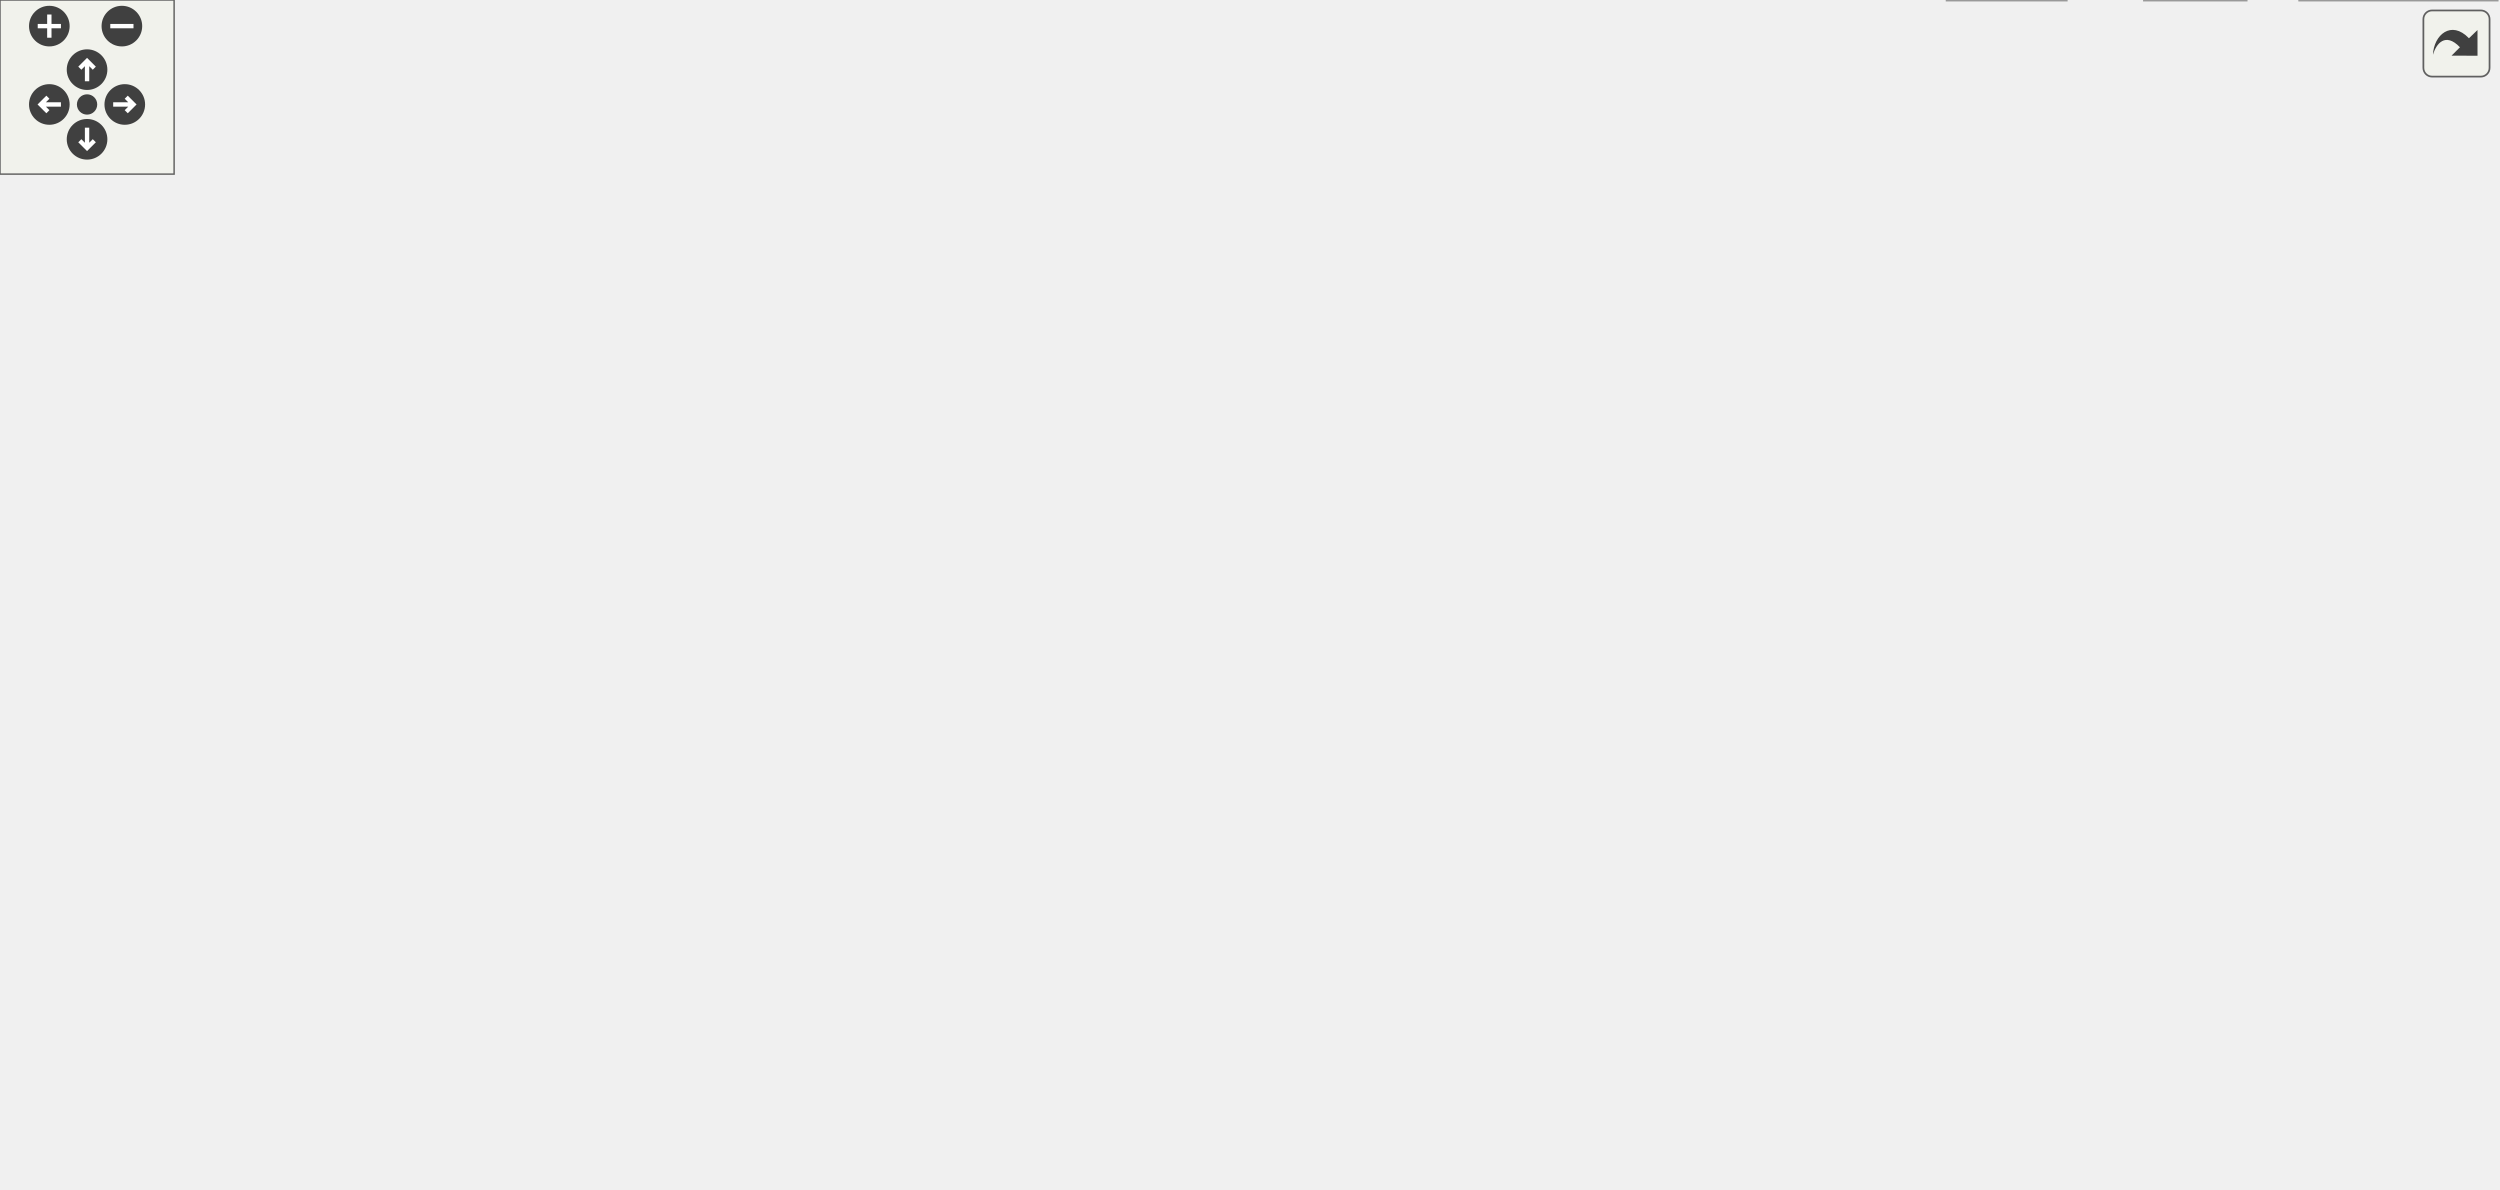
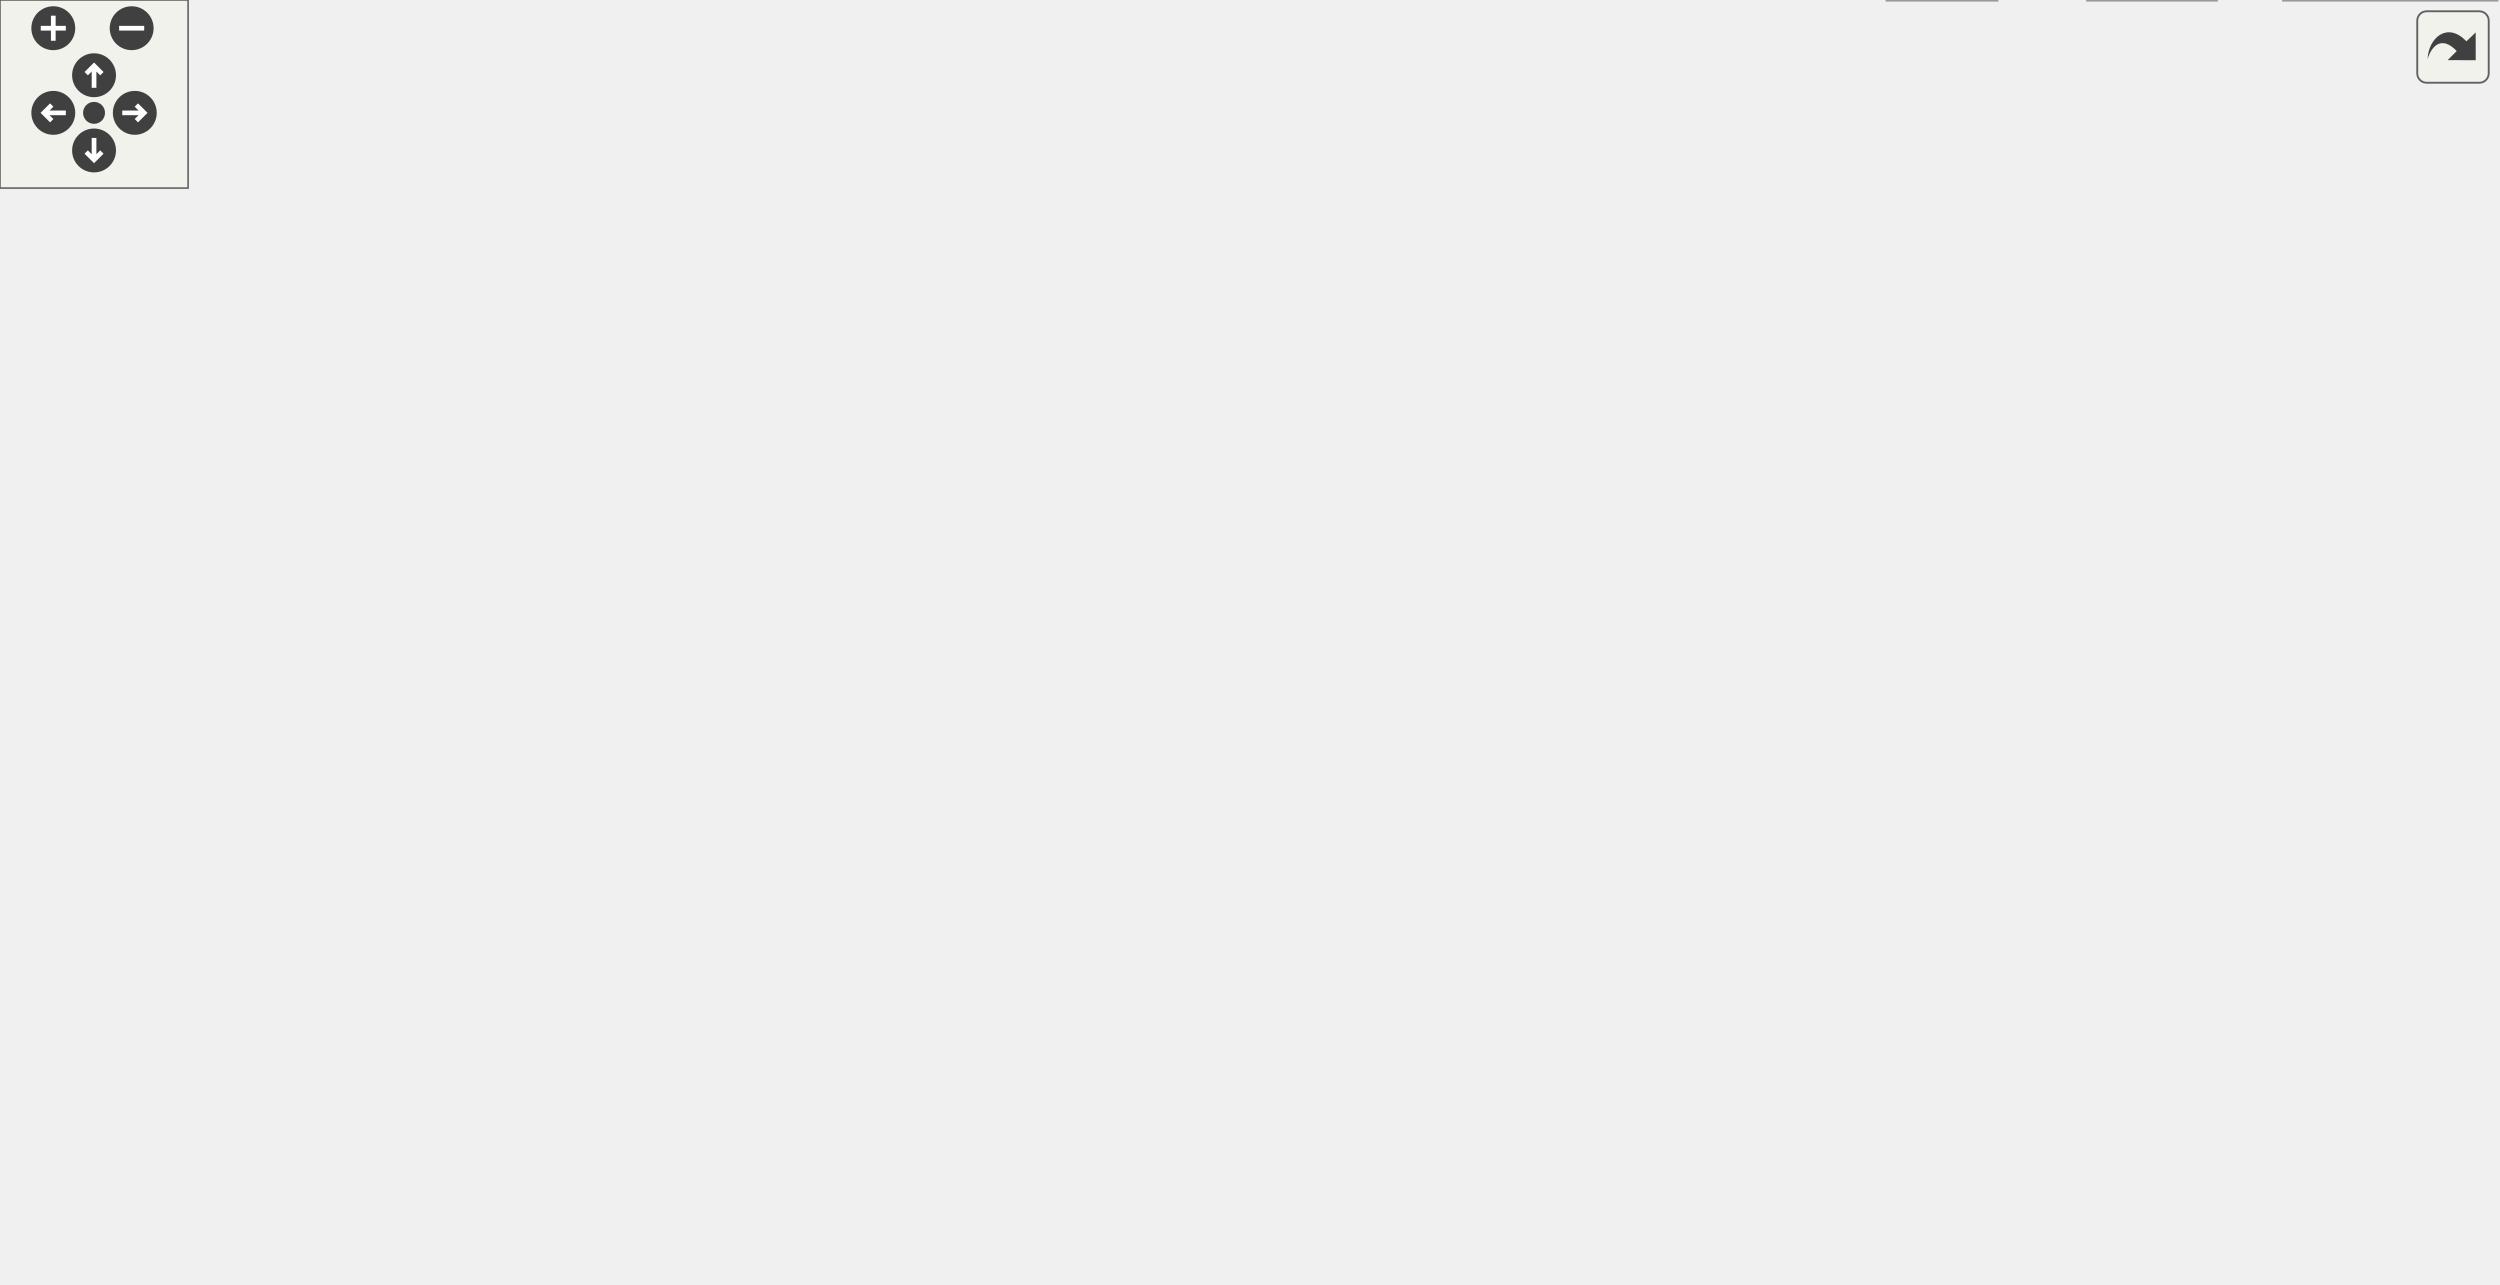
<svg xmlns="http://www.w3.org/2000/svg" xmlns:xlink="http://www.w3.org/1999/xlink" id="main" version="1.1" xml:space="preserve">
  <style type="text/css">
.edge:hover path { stroke: red; }
.edge:hover polygon { stroke: red; fill: red; }
</style>
  <defs>
    <circle id="rim" cx="0" cy="0" r="7" />
    <circle id="rim2" cx="0" cy="0" r="3.5" />
    <g id="zoomPlus">
      <use xlink:href="#rim" fill="#404040">
        <set attributeName="fill" to="#808080" begin="zoomplus.mouseover" end="zoomplus.mouseout" />
      </use>
      <path d="M-4,0h8M0,-4v8" fill="none" stroke="white" stroke-width="1.5" pointer-events="none" />
    </g>
    <g id="zoomMin">
      <use xlink:href="#rim" fill="#404040">
        <set attributeName="fill" to="#808080" begin="zoomminus.mouseover" end="zoomminus.mouseout" />
      </use>
      <path d="M-4,0h8" fill="none" stroke="white" stroke-width="1.5" pointer-events="none" />
    </g>
    <g id="dirArrow">
      <path fill="none" stroke="white" stroke-width="1.5" d="M0,-3.0v7 M-2.5,-0.5L0,-3.0L2.5,-0.5" />
    </g>
    <g id="resetDef">
      <use xlink:href="#rim2" fill="#404040">
        <set attributeName="fill" to="#808080" begin="reset.mouseover" end="reset.mouseout" />
      </use>
    </g>
  </defs>
  <svg id="graph" class="graph">
    <g id="viewport">
      <g id="node1" class="node">
        <g id="a_node1">
          <a xlink:title="Mouth components.">
-             <polygon fill="#999999" stroke="#666666" points="378,-349 295,-349 295,-330 378,-330 378,-349" />
-             <text text-anchor="middle" x="336.5" y="-337" font-family="Helvetica,sans-Serif" font-size="10.00">src/Mouths.hpp</text>
+             <polygon fill="#999999" stroke="#666666" points="404,-349 321,-349 321,-330 404,-330 404,-349" />
+             <text text-anchor="middle" x="362.5" y="-337" font-family="Helvetica,sans-Serif" font-size="10.00">src/Mouths.hpp</text>
          </a>
        </g>
      </g>
      <g id="node2" class="node">
        <g id="a_node2">
          <a xlink:href="_bounding_rect_8h_source.html" target="_top" xlink:title=" ">
            <polygon fill="white" stroke="#666666" points="85,-129 0,-129 0,-110 85,-110 85,-129" />
            <text text-anchor="middle" x="42.5" y="-117" font-family="Helvetica,sans-Serif" font-size="10.00">BoundingRect.h</text>
          </a>
        </g>
      </g>
      <g id="edge1" class="edge">
-         <path fill="none" stroke="#63b8ff" d="M294.54,-329.55C242.5,-316.75 153.23,-289.04 92.5,-239 69.95,-220.42 67.83,-210.93 56.5,-184 50.65,-170.11 47.1,-153.44 45.03,-140.66" />
-         <polygon fill="#63b8ff" stroke="#63b8ff" points="48.52,-140.34 43.65,-130.93 41.59,-141.33 48.52,-140.34" />
+         <path fill="none" stroke="#63b8ff" d="M320.64,-337.11C253.83,-332.6 123.04,-314.07 48.5,-239 24.72,-215.05 27.42,-198.5 31.5,-165 32.5,-156.8 34.49,-147.94 36.51,-140.3" />
+         <polygon fill="#63b8ff" stroke="#63b8ff" points="39.87,-141.28 39.25,-130.7 33.14,-139.36 39.87,-141.28" />
      </g>
      <g id="node4" class="node">
        <g id="a_node4">
          <a xlink:href="_draw_context_8h_source.html" target="_top" xlink:title=" ">
-             <polygon fill="white" stroke="#666666" points="606.5,-129 526.5,-129 526.5,-110 606.5,-110 606.5,-129" />
-             <text text-anchor="middle" x="566.5" y="-117" font-family="Helvetica,sans-Serif" font-size="10.00">DrawContext.h</text>
+             <polygon fill="white" stroke="#666666" points="595.5,-129 515.5,-129 515.5,-110 595.5,-110 595.5,-129" />
+             <text text-anchor="middle" x="555.5" y="-117" font-family="Helvetica,sans-Serif" font-size="10.00">DrawContext.h</text>
          </a>
        </g>
      </g>
      <g id="edge3" class="edge">
-         <path fill="none" stroke="#63b8ff" d="M378.4,-338.7C445.46,-336.46 575.36,-321.1 634.5,-239 659.54,-204.24 615.41,-159.56 587.24,-136.24" />
-         <polygon fill="#63b8ff" stroke="#63b8ff" points="589.61,-133.65 579.61,-130.15 585.24,-139.12 589.61,-133.65" />
+         <path fill="none" stroke="#63b8ff" d="M404.4,-338.59C471.1,-336.18 599.88,-320.55 658.5,-239 687.34,-198.87 623.67,-156.15 584.06,-134.63" />
+         <polygon fill="#63b8ff" stroke="#63b8ff" points="585.92,-131.65 575.44,-130.09 582.66,-137.85 585.92,-131.65" />
      </g>
      <g id="node12" class="node">
        <g id="a_node12">
          <a xlink:href="_drawable_8h_source.html" target="_top" xlink:title=" ">
-             <polygon fill="white" stroke="#666666" points="397,-184 332,-184 332,-165 397,-165 397,-184" />
-             <text text-anchor="middle" x="364.5" y="-172" font-family="Helvetica,sans-Serif" font-size="10.00">Drawable.h</text>
+             <polygon fill="white" stroke="#666666" points="421,-184 356,-184 356,-165 421,-165 421,-184" />
+             <text text-anchor="middle" x="388.5" y="-172" font-family="Helvetica,sans-Serif" font-size="10.00">Drawable.h</text>
          </a>
        </g>
      </g>
      <g id="edge12" class="edge">
-         <path fill="none" stroke="#63b8ff" d="M333.71,-329.56C327.87,-309.37 316.02,-258.95 329.5,-220 333.02,-209.83 339.93,-200.22 346.69,-192.55" />
-         <polygon fill="#63b8ff" stroke="#63b8ff" points="349.19,-194.99 353.57,-185.35 344.13,-190.16 349.19,-194.99" />
+         <path fill="none" stroke="#63b8ff" d="M371.49,-329.56C379.24,-321.19 389.88,-307.91 394.5,-294 405.51,-260.86 399.31,-219.64 393.86,-195.58" />
+         <polygon fill="#63b8ff" stroke="#63b8ff" points="397.26,-194.76 391.46,-185.89 390.47,-196.43 397.26,-194.76" />
      </g>
      <g id="node13" class="node">
        <g id="a_node13">
          <a xlink:href="_face_8h_source.html" target="_top" xlink:title=" ">
            <polygon fill="white" stroke="#666666" points="385.5,-294 339.5,-294 339.5,-275 385.5,-275 385.5,-294" />
            <text text-anchor="middle" x="362.5" y="-282" font-family="Helvetica,sans-Serif" font-size="10.00">Face.h</text>
          </a>
        </g>
      </g>
      <g id="edge16" class="edge">
-         <path fill="none" stroke="#63b8ff" d="M340.79,-329.75C344.12,-322.96 348.86,-313.3 353.06,-304.73" />
-         <polygon fill="#63b8ff" stroke="#63b8ff" points="356.18,-306.32 357.45,-295.8 349.9,-303.24 356.18,-306.32" />
+         <path fill="none" stroke="#63b8ff" d="M362.5,-329.75C362.5,-323.27 362.5,-314.16 362.5,-305.9" />
+         <polygon fill="#63b8ff" stroke="#63b8ff" points="366,-305.96 362.5,-295.96 359,-305.96 366,-305.96" />
+       </g>
+       <g id="node20" class="node">
+         <g id="a_node20">
+           <a xlink:href="_drawing_utils_8hpp.html" target="_top" xlink:title="drawing utils including geometry handling">
+             <polygon fill="white" stroke="#666666" points="171.5,-239 81.5,-239 81.5,-220 171.5,-220 171.5,-239" />
+             <text text-anchor="middle" x="126.5" y="-227" font-family="Helvetica,sans-Serif" font-size="10.00">DrawingUtils.hpp</text>
+           </a>
+         </g>
+       </g>
+       <g id="edge46" class="edge">
+         <path fill="none" stroke="#63b8ff" d="M343.19,-329.66C302.04,-310.83 205.51,-266.66 156.37,-244.17" />
+         <polygon fill="#63b8ff" stroke="#63b8ff" points="158.01,-241.07 147.46,-240.09 155.09,-247.43 158.01,-241.07" />
      </g>
      <g id="node3" class="node">
        <g id="a_node3">
          <a xlink:title=" ">
            <polygon fill="#e0e0e0" stroke="#999999" points="66.5,-74 18.5,-74 18.5,-55 66.5,-55 66.5,-74" />
            <text text-anchor="middle" x="42.5" y="-62" font-family="Helvetica,sans-Serif" font-size="10.00">stdint.h</text>
          </a>
        </g>
      </g>
      <g id="edge2" class="edge">
        <path fill="none" stroke="#63b8ff" d="M42.5,-109.75C42.5,-103.27 42.5,-94.16 42.5,-85.9" />
        <polygon fill="#63b8ff" stroke="#63b8ff" points="46,-85.96 42.5,-75.96 39,-85.96 46,-85.96" />
      </g>
      <g id="node5" class="node">
        <g id="a_node5">
          <a xlink:href="_color_palette_8h_source.html" target="_top" xlink:title=" ">
-             <polygon fill="white" stroke="#666666" points="797,-74 720,-74 720,-55 797,-55 797,-74" />
-             <text text-anchor="middle" x="758.5" y="-62" font-family="Helvetica,sans-Serif" font-size="10.00">ColorPalette.h</text>
+             <polygon fill="white" stroke="#666666" points="658,-74 581,-74 581,-55 658,-55 658,-74" />
+             <text text-anchor="middle" x="619.5" y="-62" font-family="Helvetica,sans-Serif" font-size="10.00">ColorPalette.h</text>
          </a>
        </g>
      </g>
      <g id="edge4" class="edge">
-         <path fill="none" stroke="#63b8ff" d="M599.07,-109.51C631.03,-100.69 679.95,-87.18 715.18,-77.46" />
-         <polygon fill="#63b8ff" stroke="#63b8ff" points="715.92,-80.88 724.63,-74.85 714.06,-74.14 715.92,-80.88" />
+         <path fill="none" stroke="#63b8ff" d="M566.36,-109.51C575.61,-101.85 589.12,-90.66 600.21,-81.47" />
+         <polygon fill="#63b8ff" stroke="#63b8ff" points="602.17,-84.4 607.64,-75.32 597.7,-79.01 602.17,-84.4" />
      </g>
      <g id="node8" class="node">
        <g id="a_node8">
          <a xlink:title=" ">
-             <polygon fill="#e0e0e0" stroke="#999999" points="712,-19 671,-19 671,0 712,0 712,-19" />
-             <text text-anchor="middle" x="691.5" y="-7" font-family="Helvetica,sans-Serif" font-size="10.00">string</text>
+             <polygon fill="#e0e0e0" stroke="#999999" points="707,-19 666,-19 666,0 707,0 707,-19" />
+             <text text-anchor="middle" x="686.5" y="-7" font-family="Helvetica,sans-Serif" font-size="10.00">string</text>
          </a>
        </g>
      </g>
      <g id="edge11" class="edge">
-         <path fill="none" stroke="#63b8ff" d="M566.5,-109.56C566.98,-96.12 569.79,-70.61 583.5,-55 603.05,-32.74 635.46,-21.4 659.69,-15.76" />
-         <polygon fill="#63b8ff" stroke="#63b8ff" points="660.28,-19.21 669.35,-13.73 658.84,-12.36 660.28,-19.21" />
+         <path fill="none" stroke="#63b8ff" d="M595.83,-111.3C619.38,-105.14 648.01,-93.95 666.5,-74 677.45,-62.19 682.4,-44.42 684.65,-30.68" />
+         <polygon fill="#63b8ff" stroke="#63b8ff" points="688.09,-31.34 685.85,-20.98 681.14,-30.48 688.09,-31.34" />
      </g>
      <g id="node9" class="node">
        <g id="a_node9">
          <a xlink:href="_expression_8h_source.html" target="_top" xlink:title=" ">
-             <polygon fill="white" stroke="#666666" points="663,-74 592,-74 592,-55 663,-55 663,-74" />
-             <text text-anchor="middle" x="627.5" y="-62" font-family="Helvetica,sans-Serif" font-size="10.00">Expression.h</text>
+             <polygon fill="white" stroke="#666666" points="563,-74 492,-74 492,-55 563,-55 563,-74" />
+             <text text-anchor="middle" x="527.5" y="-62" font-family="Helvetica,sans-Serif" font-size="10.00">Expression.h</text>
          </a>
        </g>
      </g>
      <g id="edge8" class="edge">
-         <path fill="none" stroke="#63b8ff" d="M576.85,-109.51C585.58,-101.93 598.29,-90.88 608.8,-81.75" />
-         <polygon fill="#63b8ff" stroke="#63b8ff" points="610.91,-84.55 616.16,-75.35 606.32,-79.27 610.91,-84.55" />
+         <path fill="none" stroke="#63b8ff" d="M550.88,-109.75C547.25,-102.88 542.07,-93.08 537.51,-84.45" />
+         <polygon fill="#63b8ff" stroke="#63b8ff" points="540.7,-82.99 532.93,-75.78 534.51,-86.26 540.7,-82.99" />
      </g>
      <g id="node10" class="node">
        <g id="a_node10">
          <a xlink:href="_gaze_8h_source.html" target="_top" xlink:title=" ">
-             <polygon fill="white" stroke="#666666" points="535,-74 488,-74 488,-55 535,-55 535,-74" />
-             <text text-anchor="middle" x="511.5" y="-62" font-family="Helvetica,sans-Serif" font-size="10.00">Gaze.h</text>
+             <polygon fill="white" stroke="#666666" points="474,-74 427,-74 427,-55 474,-55 474,-74" />
+             <text text-anchor="middle" x="450.5" y="-62" font-family="Helvetica,sans-Serif" font-size="10.00">Gaze.h</text>
          </a>
        </g>
      </g>
      <g id="edge9" class="edge">
-         <path fill="none" stroke="#63b8ff" d="M557.42,-109.75C549.66,-102.27 538.29,-91.32 528.8,-82.17" />
-         <polygon fill="#63b8ff" stroke="#63b8ff" points="531.5,-79.91 521.87,-75.49 526.64,-84.95 531.5,-79.91" />
+         <path fill="none" stroke="#63b8ff" d="M537.69,-109.51C521.37,-101.27 496.97,-88.96 478.13,-79.45" />
+         <polygon fill="#63b8ff" stroke="#63b8ff" points="479.9,-76.42 469.4,-75.04 476.75,-82.67 479.9,-76.42" />
      </g>
      <g id="node11" class="node">
        <g id="a_node11">
          <a xlink:title=" ">
-             <polygon fill="#e0e0e0" stroke="#999999" points="393.5,-74 335.5,-74 335.5,-55 393.5,-55 393.5,-74" />
-             <text text-anchor="middle" x="364.5" y="-62" font-family="Helvetica,sans-Serif" font-size="10.00">M5GFX.h</text>
+             <polygon fill="#e0e0e0" stroke="#999999" points="408.5,-74 350.5,-74 350.5,-55 408.5,-55 408.5,-74" />
+             <text text-anchor="middle" x="379.5" y="-62" font-family="Helvetica,sans-Serif" font-size="10.00">M5GFX.h</text>
          </a>
        </g>
      </g>
      <g id="edge10" class="edge">
-         <path fill="none" stroke="#63b8ff" d="M532.23,-109.51C497.04,-100.28 442.28,-85.91 404.98,-76.12" />
-         <polygon fill="#63b8ff" stroke="#63b8ff" points="406.02,-72.78 395.46,-73.62 404.25,-79.55 406.02,-72.78" />
+         <path fill="none" stroke="#63b8ff" d="M525.64,-109.51C496.52,-100.74 452.01,-87.34 419.76,-77.62" />
+         <polygon fill="#63b8ff" stroke="#63b8ff" points="420.95,-74.33 410.36,-74.79 418.93,-81.03 420.95,-74.33" />
      </g>
      <g id="node6" class="node">
        <g id="a_node6">
          <a xlink:title=" ">
-             <polygon fill="#e0e0e0" stroke="#999999" points="860.5,-19 792.5,-19 792.5,0 860.5,0 860.5,-19" />
-             <text text-anchor="middle" x="826.5" y="-7" font-family="Helvetica,sans-Serif" font-size="10.00">M5Unified.h</text>
+             <polygon fill="#e0e0e0" stroke="#999999" points="796.5,-19 728.5,-19 728.5,0 796.5,0 796.5,-19" />
+             <text text-anchor="middle" x="762.5" y="-7" font-family="Helvetica,sans-Serif" font-size="10.00">M5Unified.h</text>
          </a>
        </g>
      </g>
      <g id="edge5" class="edge">
-         <path fill="none" stroke="#63b8ff" d="M770.04,-54.51C779.96,-46.77 794.51,-35.43 806.36,-26.2" />
-         <polygon fill="#63b8ff" stroke="#63b8ff" points="808.21,-29.2 813.94,-20.29 803.9,-23.68 808.21,-29.2" />
+         <path fill="none" stroke="#63b8ff" d="M643.76,-54.51C666.91,-45.93 702.01,-32.92 728.06,-23.27" />
+         <polygon fill="#63b8ff" stroke="#63b8ff" points="729.02,-26.64 737.18,-19.88 726.59,-20.08 729.02,-26.64" />
      </g>
      <g id="node7" class="node">
        <g id="a_node7">
          <a xlink:title=" ">
-             <polygon fill="#e0e0e0" stroke="#999999" points="774,-19 739,-19 739,0 774,0 774,-19" />
-             <text text-anchor="middle" x="756.5" y="-7" font-family="Helvetica,sans-Serif" font-size="10.00">map</text>
+             <polygon fill="#e0e0e0" stroke="#999999" points="637,-19 602,-19 602,0 637,0 637,-19" />
+             <text text-anchor="middle" x="619.5" y="-7" font-family="Helvetica,sans-Serif" font-size="10.00">map</text>
          </a>
        </g>
      </g>
      <g id="edge6" class="edge">
-         <path fill="none" stroke="#63b8ff" d="M758.17,-54.75C757.93,-48.27 757.58,-39.16 757.27,-30.9" />
-         <polygon fill="#63b8ff" stroke="#63b8ff" points="760.77,-30.82 756.89,-20.95 753.77,-31.08 760.77,-30.82" />
+         <path fill="none" stroke="#63b8ff" d="M619.5,-54.75C619.5,-48.27 619.5,-39.16 619.5,-30.9" />
+         <polygon fill="#63b8ff" stroke="#63b8ff" points="623,-30.96 619.5,-20.96 616,-30.96 623,-30.96" />
      </g>
      <g id="edge7" class="edge">
-         <path fill="none" stroke="#63b8ff" d="M747.13,-54.51C737.45,-46.85 723.3,-35.66 711.69,-26.47" />
-         <polygon fill="#63b8ff" stroke="#63b8ff" points="713.9,-23.76 703.88,-20.3 709.56,-29.25 713.9,-23.76" />
+         <path fill="none" stroke="#63b8ff" d="M630.87,-54.51C640.55,-46.85 654.7,-35.66 666.31,-26.47" />
+         <polygon fill="#63b8ff" stroke="#63b8ff" points="668.44,-29.25 674.12,-20.3 664.1,-23.76 668.44,-29.25" />
      </g>
      <g id="edge14" class="edge">
-         <path fill="none" stroke="#63b8ff" d="M331.55,-168.08C276.1,-158.95 163.6,-140.43 96.47,-129.38" />
-         <polygon fill="#63b8ff" stroke="#63b8ff" points="97.23,-125.96 86.79,-127.79 96.09,-132.87 97.23,-125.96" />
+         <path fill="none" stroke="#63b8ff" d="M355.64,-168.47C295.91,-159.32 169.05,-139.88 96.46,-128.77" />
+         <polygon fill="#63b8ff" stroke="#63b8ff" points="97.21,-125.34 86.79,-127.28 96.15,-132.26 97.21,-125.34" />
      </g>
      <g id="edge15" class="edge">
-         <path fill="none" stroke="#63b8ff" d="M397.4,-164.87C431.19,-156 483.99,-142.15 521.6,-132.28" />
-         <polygon fill="#63b8ff" stroke="#63b8ff" points="522.01,-135.79 530.79,-129.87 520.23,-129.02 522.01,-135.79" />
+         <path fill="none" stroke="#63b8ff" d="M416.83,-164.51C444.26,-155.8 486.08,-142.53 516.62,-132.84" />
+         <polygon fill="#63b8ff" stroke="#63b8ff" points="517.4,-136.27 525.87,-129.9 515.28,-129.59 517.4,-136.27" />
      </g>
      <g id="edge13" class="edge">
-         <path fill="none" stroke="#63b8ff" d="M364.5,-164.66C364.5,-147.57 364.5,-109.61 364.5,-85.92" />
-         <polygon fill="#63b8ff" stroke="#63b8ff" points="368,-85.97 364.5,-75.97 361,-85.97 368,-85.97" />
+         <path fill="none" stroke="#63b8ff" d="M387.76,-164.66C386.34,-147.57 383.18,-109.61 381.2,-85.92" />
+         <polygon fill="#63b8ff" stroke="#63b8ff" points="384.69,-85.64 380.37,-75.97 377.72,-86.22 384.69,-85.64" />
      </g>
      <g id="edge22" class="edge">
-         <path fill="none" stroke="#63b8ff" d="M339.2,-281.57C285.21,-276.73 153.34,-262.75 116.5,-239 80.08,-215.52 58.46,-167.11 48.71,-139.99" />
-         <polygon fill="#63b8ff" stroke="#63b8ff" points="52.06,-138.98 45.54,-130.63 45.43,-141.23 52.06,-138.98" />
+         <path fill="none" stroke="#63b8ff" d="M339.11,-282.38C278.23,-279.07 116.54,-267.74 72.5,-239 48.24,-223.17 45.6,-211.82 37.5,-184 33.37,-169.83 34.91,-153.17 37.33,-140.47" />
+         <polygon fill="#63b8ff" stroke="#63b8ff" points="40.72,-141.33 39.52,-130.81 33.89,-139.78 40.72,-141.33" />
      </g>
      <g id="node14" class="node">
        <g id="a_node14">
          <a xlink:href="_balloon_8h_source.html" target="_top" xlink:title=" ">
-             <polygon fill="white" stroke="#666666" points="625.5,-239 569.5,-239 569.5,-220 625.5,-220 625.5,-239" />
-             <text text-anchor="middle" x="597.5" y="-227" font-family="Helvetica,sans-Serif" font-size="10.00">Balloon.h</text>
+             <polygon fill="white" stroke="#666666" points="649.5,-239 593.5,-239 593.5,-220 649.5,-220 649.5,-239" />
+             <text text-anchor="middle" x="621.5" y="-227" font-family="Helvetica,sans-Serif" font-size="10.00">Balloon.h</text>
          </a>
        </g>
      </g>
      <g id="edge17" class="edge">
-         <path fill="none" stroke="#63b8ff" d="M385.89,-278.22C426.09,-269.16 508.69,-250.53 557.96,-239.42" />
-         <polygon fill="#63b8ff" stroke="#63b8ff" points="558.67,-242.85 567.66,-237.23 557.13,-236.02 558.67,-242.85" />
+         <path fill="none" stroke="#63b8ff" d="M385.88,-279.04C424.57,-271.6 504.63,-256.02 582.3,-239.43" />
+         <polygon fill="#63b8ff" stroke="#63b8ff" points="582.71,-242.92 591.76,-237.4 581.24,-236.07 582.71,-242.92" />
      </g>
      <g id="node15" class="node">
        <g id="a_node15">
          <a xlink:href="_eye_8h_source.html" target="_top" xlink:title=" ">
-             <polygon fill="white" stroke="#666666" points="446.5,-239 406.5,-239 406.5,-220 446.5,-220 446.5,-239" />
-             <text text-anchor="middle" x="426.5" y="-227" font-family="Helvetica,sans-Serif" font-size="10.00">Eye.h</text>
+             <polygon fill="white" stroke="#666666" points="483.5,-239 443.5,-239 443.5,-220 483.5,-220 483.5,-239" />
+             <text text-anchor="middle" x="463.5" y="-227" font-family="Helvetica,sans-Serif" font-size="10.00">Eye.h</text>
          </a>
        </g>
      </g>
      <g id="edge23" class="edge">
-         <path fill="none" stroke="#63b8ff" d="M373.36,-274.51C382.61,-266.85 396.12,-255.66 407.21,-246.47" />
-         <polygon fill="#63b8ff" stroke="#63b8ff" points="409.17,-249.4 414.64,-240.32 404.7,-244.01 409.17,-249.4" />
+         <path fill="none" stroke="#63b8ff" d="M379.63,-274.51C395.25,-266.31 418.58,-254.07 436.67,-244.58" />
+         <polygon fill="#63b8ff" stroke="#63b8ff" points="438.05,-247.81 445.28,-240.06 434.8,-241.61 438.05,-247.81" />
      </g>
      <g id="node16" class="node">
        <g id="a_node16">
          <a xlink:href="_eyeblow_8h_source.html" target="_top" xlink:title=" ">
-             <polygon fill="white" stroke="#666666" points="282.5,-239 222.5,-239 222.5,-220 282.5,-220 282.5,-239" />
-             <text text-anchor="middle" x="252.5" y="-227" font-family="Helvetica,sans-Serif" font-size="10.00">Eyeblow.h</text>
+             <polygon fill="white" stroke="#666666" points="319.5,-239 259.5,-239 259.5,-220 319.5,-220 319.5,-239" />
+             <text text-anchor="middle" x="289.5" y="-227" font-family="Helvetica,sans-Serif" font-size="10.00">Eyeblow.h</text>
          </a>
        </g>
      </g>
      <g id="edge27" class="edge">
-         <path fill="none" stroke="#63b8ff" d="M343.84,-274.51C326.67,-266.24 300.95,-253.84 281.17,-244.31" />
-         <polygon fill="#63b8ff" stroke="#63b8ff" points="282.78,-241.2 272.25,-240.01 279.74,-247.51 282.78,-241.2" />
+         <path fill="none" stroke="#63b8ff" d="M350.12,-274.51C339.35,-266.7 323.53,-255.21 310.75,-245.93" />
+         <polygon fill="#63b8ff" stroke="#63b8ff" points="313.07,-243.29 302.93,-240.25 308.96,-248.95 313.07,-243.29" />
      </g>
      <g id="node17" class="node">
        <g id="a_node17">
          <a xlink:href="_mouth_8h_source.html" target="_top" xlink:title=" ">
-             <polygon fill="white" stroke="#666666" points="177,-239 126,-239 126,-220 177,-220 177,-239" />
-             <text text-anchor="middle" x="151.5" y="-227" font-family="Helvetica,sans-Serif" font-size="10.00">Mouth.h</text>
+             <polygon fill="white" stroke="#666666" points="241,-239 190,-239 190,-220 241,-220 241,-239" />
+             <text text-anchor="middle" x="215.5" y="-227" font-family="Helvetica,sans-Serif" font-size="10.00">Mouth.h</text>
          </a>
        </g>
      </g>
      <g id="edge32" class="edge">
-         <path fill="none" stroke="#63b8ff" d="M339.11,-277.63C302.57,-268.45 231.63,-250.63 188.23,-239.72" />
-         <polygon fill="#63b8ff" stroke="#63b8ff" points="189.31,-236.39 178.76,-237.35 187.61,-243.18 189.31,-236.39" />
+         <path fill="none" stroke="#63b8ff" d="M339.21,-275.1C315.44,-266.53 278.26,-253.13 250.86,-243.25" />
+         <polygon fill="#63b8ff" stroke="#63b8ff" points="252.17,-240 241.58,-239.9 249.8,-246.59 252.17,-240" />
      </g>
      <g id="node18" class="node">
        <g id="a_node18">
          <a xlink:href="_effect_8h_source.html" target="_top" xlink:title=" ">
-             <polygon fill="white" stroke="#666666" points="388,-239 339,-239 339,-220 388,-220 388,-239" />
-             <text text-anchor="middle" x="363.5" y="-227" font-family="Helvetica,sans-Serif" font-size="10.00">Effect.h</text>
+             <polygon fill="white" stroke="#666666" points="387,-239 338,-239 338,-220 387,-220 387,-239" />
+             <text text-anchor="middle" x="362.5" y="-227" font-family="Helvetica,sans-Serif" font-size="10.00">Effect.h</text>
          </a>
        </g>
      </g>
      <g id="edge37" class="edge">
-         <path fill="none" stroke="#63b8ff" d="M362.67,-274.75C362.79,-268.27 362.96,-259.16 363.12,-250.9" />
-         <polygon fill="#63b8ff" stroke="#63b8ff" points="366.61,-251.02 363.3,-240.96 359.61,-250.89 366.61,-251.02" />
+         <path fill="none" stroke="#63b8ff" d="M362.5,-274.75C362.5,-268.27 362.5,-259.16 362.5,-250.9" />
+         <polygon fill="#63b8ff" stroke="#63b8ff" points="366,-250.96 362.5,-240.96 359,-250.96 366,-250.96" />
      </g>
      <g id="node19" class="node">
        <g id="a_node19">
          <a xlink:href="_battery_icon_8h_source.html" target="_top" xlink:title=" ">
-             <polygon fill="white" stroke="#666666" points="538.5,-239 464.5,-239 464.5,-220 538.5,-220 538.5,-239" />
-             <text text-anchor="middle" x="501.5" y="-227" font-family="Helvetica,sans-Serif" font-size="10.00">BatteryIcon.h</text>
+             <polygon fill="white" stroke="#666666" points="575.5,-239 501.5,-239 501.5,-220 575.5,-220 575.5,-239" />
+             <text text-anchor="middle" x="538.5" y="-227" font-family="Helvetica,sans-Serif" font-size="10.00">BatteryIcon.h</text>
          </a>
        </g>
      </g>
      <g id="edge41" class="edge">
-         <path fill="none" stroke="#63b8ff" d="M385.77,-274.63C408.12,-266.11 442.14,-253.13 467.52,-243.45" />
-         <polygon fill="#63b8ff" stroke="#63b8ff" points="468.65,-246.77 476.74,-239.94 466.15,-240.23 468.65,-246.77" />
+         <path fill="none" stroke="#63b8ff" d="M385.87,-276.46C414.47,-267.85 463.38,-253.12 498.12,-242.66" />
+         <polygon fill="#63b8ff" stroke="#63b8ff" points="498.84,-246.1 507.41,-239.86 496.82,-239.4 498.84,-246.1" />
      </g>
      <g id="edge19" class="edge">
-         <path fill="none" stroke="#63b8ff" d="M597.81,-219.65C597.99,-207.16 597.38,-183.81 591.5,-165 588.63,-155.81 583.69,-146.41 578.96,-138.63" />
-         <polygon fill="#63b8ff" stroke="#63b8ff" points="582.05,-136.96 573.67,-130.47 576.17,-140.76 582.05,-136.96" />
+         <path fill="none" stroke="#63b8ff" d="M618.61,-219.89C614.19,-207.3 605.04,-183.36 593.5,-165 587.44,-155.36 579.4,-145.62 572.27,-137.73" />
+         <polygon fill="#63b8ff" stroke="#63b8ff" points="574.93,-135.44 565.54,-130.53 569.81,-140.22 574.93,-135.44" />
      </g>
      <g id="edge18" class="edge">
-         <path fill="none" stroke="#63b8ff" d="M625.85,-227.65C683.78,-225.25 812.57,-216.33 839.5,-184 876.49,-139.58 850.92,-64.62 835.64,-29.6" />
-         <polygon fill="#63b8ff" stroke="#63b8ff" points="838.93,-28.37 831.59,-20.73 832.56,-31.28 838.93,-28.37" />
+         <path fill="none" stroke="#63b8ff" d="M649.86,-219.78C686.73,-206.74 749.59,-178.25 776.5,-129 793.66,-97.6 781.29,-54.62 771.43,-29.99" />
+         <polygon fill="#63b8ff" stroke="#63b8ff" points="774.68,-28.7 767.52,-20.89 768.25,-31.46 774.68,-28.7" />
      </g>
      <g id="edge21" class="edge">
-         <path fill="none" stroke="#63b8ff" d="M602.41,-219.67C615.23,-196.4 650.21,-131.24 672.5,-74 678.07,-59.68 683,-43.03 686.44,-30.37" />
-         <polygon fill="#63b8ff" stroke="#63b8ff" points="689.82,-31.3 688.97,-20.74 683.04,-29.52 689.82,-31.3" />
+         <path fill="none" stroke="#63b8ff" d="M626.81,-219.51C640.12,-196.37 674.7,-132.48 686.5,-74 689.38,-59.72 689.29,-43.27 688.52,-30.69" />
+         <polygon fill="#63b8ff" stroke="#63b8ff" points="692.01,-30.42 687.71,-20.74 685.04,-31 692.01,-30.42" />
      </g>
      <g id="edge20" class="edge">
-         <path fill="none" stroke="#63b8ff" d="M569.39,-222.11C529.36,-213 455.56,-196.21 408.31,-185.47" />
-         <polygon fill="#63b8ff" stroke="#63b8ff" points="409.2,-182.08 398.67,-183.27 407.65,-188.9 409.2,-182.08" />
+         <path fill="none" stroke="#63b8ff" d="M593.22,-222C590.28,-221.32 587.33,-220.65 584.5,-220 532.33,-208.09 472.33,-194.48 432.6,-185.48" />
+         <polygon fill="#63b8ff" stroke="#63b8ff" points="433.45,-182.08 422.93,-183.29 431.91,-188.91 433.45,-182.08" />
      </g>
      <g id="edge25" class="edge">
-         <path fill="none" stroke="#63b8ff" d="M437.96,-219.66C461.65,-201.39 516.29,-159.23 546.14,-136.21" />
-         <polygon fill="#63b8ff" stroke="#63b8ff" points="547.91,-139.26 553.69,-130.38 543.63,-133.72 547.91,-139.26" />
+         <path fill="none" stroke="#63b8ff" d="M471.08,-219.64C478.75,-210.66 490.96,-196.37 501.5,-184 514.81,-168.38 529.95,-150.57 540.81,-137.8" />
+         <polygon fill="#63b8ff" stroke="#63b8ff" points="543.38,-140.17 547.19,-130.29 538.05,-135.64 543.38,-140.17" />
      </g>
      <g id="edge24" class="edge">
-         <path fill="none" stroke="#63b8ff" d="M423.84,-219.8C420.03,-207.51 412.69,-184.38 405.5,-165 395.07,-136.87 381.59,-104.88 372.99,-84.94" />
-         <polygon fill="#63b8ff" stroke="#63b8ff" points="376.24,-83.64 369.05,-75.86 369.82,-86.42 376.24,-83.64" />
+         <path fill="none" stroke="#63b8ff" d="M458.98,-219.74C445.82,-194.2 407.29,-119.43 389.15,-84.23" />
+         <polygon fill="#63b8ff" stroke="#63b8ff" points="392.42,-82.94 384.73,-75.65 386.2,-86.14 392.42,-82.94" />
      </g>
      <g id="edge26" class="edge">
-         <path fill="none" stroke="#63b8ff" d="M415.98,-219.51C407.11,-211.93 394.19,-200.88 383.51,-191.75" />
-         <polygon fill="#63b8ff" stroke="#63b8ff" points="385.89,-189.18 376.01,-185.34 381.34,-194.5 385.89,-189.18" />
+         <path fill="none" stroke="#63b8ff" d="M450.78,-219.51C439.72,-211.7 423.46,-200.21 410.33,-190.93" />
+         <polygon fill="#63b8ff" stroke="#63b8ff" points="412.46,-188.14 402.27,-185.23 408.42,-193.86 412.46,-188.14" />
      </g>
      <g id="edge29" class="edge">
-         <path fill="none" stroke="#63b8ff" d="M235.31,-219.66C198.94,-200.95 113.89,-157.21 69.91,-134.6" />
-         <polygon fill="#63b8ff" stroke="#63b8ff" points="71.76,-131.61 61.27,-130.15 68.56,-137.84 71.76,-131.61" />
+         <path fill="none" stroke="#63b8ff" d="M259.51,-219.53C233.24,-211.33 194.26,-198.33 161.5,-184 128.01,-169.35 91.12,-148.96 67.42,-135.27" />
+         <polygon fill="#63b8ff" stroke="#63b8ff" points="69.24,-132.28 58.83,-130.26 65.71,-138.32 69.24,-132.28" />
      </g>
      <g id="edge30" class="edge">
-         <path fill="none" stroke="#63b8ff" d="M259.2,-219.88C270.58,-205.91 295.13,-178.51 322.5,-165 384.11,-134.58 463.72,-124.8 514.95,-121.74" />
-         <polygon fill="#63b8ff" stroke="#63b8ff" points="515.06,-125.24 524.87,-121.22 514.7,-118.25 515.06,-125.24" />
+         <path fill="none" stroke="#63b8ff" d="M294.61,-219.95C303.37,-206.07 322.65,-178.8 346.5,-165 395.14,-136.86 459.38,-126.44 503.74,-122.62" />
+         <polygon fill="#63b8ff" stroke="#63b8ff" points="503.92,-126.12 513.62,-121.87 503.39,-119.14 503.92,-126.12" />
      </g>
      <g id="edge28" class="edge">
-         <path fill="none" stroke="#63b8ff" d="M256.69,-219.72C266.56,-199.45 292.63,-148.16 321.5,-110 328.93,-100.19 338.32,-90.24 346.43,-82.25" />
-         <polygon fill="#63b8ff" stroke="#63b8ff" points="348.68,-84.94 353.48,-75.5 343.84,-79.89 348.68,-84.94" />
+         <path fill="none" stroke="#63b8ff" d="M293.19,-219.59C301.67,-199.44 323.67,-149.12 347.5,-110 353,-100.97 359.75,-91.4 365.64,-83.45" />
+         <polygon fill="#63b8ff" stroke="#63b8ff" points="368.31,-85.72 371.55,-75.63 362.73,-81.5 368.31,-85.72" />
      </g>
      <g id="edge31" class="edge">
-         <path fill="none" stroke="#63b8ff" d="M271.5,-219.51C289.06,-211.2 315.42,-198.73 335.59,-189.18" />
-         <polygon fill="#63b8ff" stroke="#63b8ff" points="336.87,-192.45 344.41,-185.01 333.88,-186.12 336.87,-192.45" />
+         <path fill="none" stroke="#63b8ff" d="M306.29,-219.51C321.6,-211.31 344.47,-199.07 362.2,-189.58" />
+         <polygon fill="#63b8ff" stroke="#63b8ff" points="363.46,-192.88 370.62,-185.07 360.15,-186.71 363.46,-192.88" />
      </g>
      <g id="edge34" class="edge">
-         <path fill="none" stroke="#63b8ff" d="M140.38,-219.7C129.59,-210.99 112.93,-197.12 99.5,-184 84.32,-169.17 68.28,-151.06 57.1,-137.98" />
-         <polygon fill="#63b8ff" stroke="#63b8ff" points="60,-135.99 50.87,-130.62 54.66,-140.51 60,-135.99" />
+         <path fill="none" stroke="#63b8ff" d="M189.67,-221.76C156.74,-212.82 102.08,-196.68 85.5,-184 70.14,-172.26 58.37,-153.41 51.06,-139.29" />
+         <polygon fill="#63b8ff" stroke="#63b8ff" points="54.35,-138.04 46.83,-130.57 48.05,-141.1 54.35,-138.04" />
      </g>
      <g id="edge35" class="edge">
-         <path fill="none" stroke="#63b8ff" d="M167.34,-219.62C192.73,-205.79 244.49,-179.19 291.5,-165 367.36,-142.1 458.77,-130.29 514.74,-124.75" />
-         <polygon fill="#63b8ff" stroke="#63b8ff" points="515,-128.24 524.62,-123.8 514.34,-121.27 515,-128.24" />
+         <path fill="none" stroke="#63b8ff" d="M226.93,-219.57C245.34,-205.67 283.17,-178.98 319.5,-165 380.38,-141.58 455,-130.16 503.82,-124.83" />
+         <polygon fill="#63b8ff" stroke="#63b8ff" points="503.95,-128.33 513.54,-123.82 503.23,-121.37 503.95,-128.33" />
      </g>
      <g id="edge33" class="edge">
-         <path fill="none" stroke="#63b8ff" d="M163.06,-219.54C188.66,-199.72 252.1,-150.68 305.5,-110 318.13,-100.38 332.34,-89.66 343.64,-81.15" />
-         <polygon fill="#63b8ff" stroke="#63b8ff" points="345.62,-84.05 351.51,-75.24 341.41,-78.45 345.62,-84.05" />
+         <path fill="none" stroke="#63b8ff" d="M224.32,-219.52C243.87,-199.67 292.35,-150.56 333.5,-110 342.9,-100.74 353.47,-90.49 362.11,-82.17" />
+         <polygon fill="#63b8ff" stroke="#63b8ff" points="364.41,-84.82 369.2,-75.36 359.56,-79.77 364.41,-84.82" />
      </g>
      <g id="edge36" class="edge">
-         <path fill="none" stroke="#63b8ff" d="M177.19,-222.11C212.74,-213.26 277.43,-197.16 320.69,-186.4" />
-         <polygon fill="#63b8ff" stroke="#63b8ff" points="321.41,-189.83 330.27,-184.02 319.72,-183.03 321.41,-189.83" />
+         <path fill="none" stroke="#63b8ff" d="M241.4,-220.57C269.77,-211.87 315.62,-197.83 348.59,-187.73" />
+         <polygon fill="#63b8ff" stroke="#63b8ff" points="349.25,-191.18 357.79,-184.91 347.2,-184.49 349.25,-191.18" />
      </g>
      <g id="edge39" class="edge">
-         <path fill="none" stroke="#63b8ff" d="M380.11,-219.66C415.2,-200.99 497.15,-157.4 539.73,-134.74" />
-         <polygon fill="#63b8ff" stroke="#63b8ff" points="541.14,-137.96 548.32,-130.17 537.85,-131.78 541.14,-137.96" />
+         <path fill="none" stroke="#63b8ff" d="M378.29,-219.66C411.52,-201.07 488.9,-157.77 529.53,-135.03" />
+         <polygon fill="#63b8ff" stroke="#63b8ff" points="531.15,-138.14 538.17,-130.2 527.73,-132.03 531.15,-138.14" />
      </g>
      <g id="edge38" class="edge">
-         <path fill="none" stroke="#63b8ff" d="M351.57,-219.8C341.67,-211.77 328.31,-198.87 322.5,-184 308.74,-148.75 332.87,-106.91 349.89,-83.56" />
-         <polygon fill="#63b8ff" stroke="#63b8ff" points="352.61,-85.76 355.91,-75.69 347.05,-81.51 352.61,-85.76" />
+         <path fill="none" stroke="#63b8ff" d="M358.24,-219.55C354.3,-210.73 348.73,-196.78 346.5,-184 340.23,-148.02 357.06,-107.23 368.93,-84.11" />
+         <polygon fill="#63b8ff" stroke="#63b8ff" points="371.85,-86.08 373.52,-75.61 365.69,-82.75 371.85,-86.08" />
      </g>
      <g id="edge40" class="edge">
-         <path fill="none" stroke="#63b8ff" d="M363.67,-219.75C363.79,-213.27 363.96,-204.16 364.12,-195.9" />
-         <polygon fill="#63b8ff" stroke="#63b8ff" points="367.61,-196.02 364.3,-185.96 360.61,-195.89 367.61,-196.02" />
+         <path fill="none" stroke="#63b8ff" d="M366.79,-219.75C370.12,-212.96 374.86,-203.3 379.06,-194.73" />
+         <polygon fill="#63b8ff" stroke="#63b8ff" points="382.18,-196.32 383.45,-185.8 375.9,-193.24 382.18,-196.32" />
      </g>
      <g id="edge44" class="edge">
-         <path fill="none" stroke="#63b8ff" d="M516.69,-219.51C528.59,-211.66 544.57,-199.15 553.5,-184 561.29,-170.78 564.47,-153.62 565.74,-140.47" />
-         <polygon fill="#63b8ff" stroke="#63b8ff" points="569.21,-141.07 566.36,-130.86 562.22,-140.62 569.21,-141.07" />
+         <path fill="none" stroke="#63b8ff" d="M549.86,-219.67C559.28,-211.56 572,-198.61 577.5,-184 583.21,-168.81 576.23,-151.39 568.65,-138.64" />
+         <polygon fill="#63b8ff" stroke="#63b8ff" points="571.68,-136.87 563.25,-130.44 565.83,-140.72 571.68,-136.87" />
      </g>
      <g id="edge43" class="edge">
-         <path fill="none" stroke="#63b8ff" d="M538.83,-219.74C602.97,-202.76 734.12,-159.32 806.5,-74 816.92,-61.72 821.92,-43.99 824.32,-30.39" />
-         <polygon fill="#63b8ff" stroke="#63b8ff" points="827.73,-31.22 825.65,-20.83 820.8,-30.25 827.73,-31.22" />
+         <path fill="none" stroke="#63b8ff" d="M550.21,-219.68C561.57,-210.96 579.16,-197.08 593.5,-184 653.17,-129.59 718.42,-59.17 747.3,-27.39" />
+         <polygon fill="#63b8ff" stroke="#63b8ff" points="749.62,-30.04 753.73,-20.28 744.43,-25.34 749.62,-30.04" />
      </g>
      <g id="edge42" class="edge">
-         <path fill="none" stroke="#63b8ff" d="M494.13,-219.74C472.39,-193.87 408.19,-117.48 379.11,-82.88" />
-         <polygon fill="#63b8ff" stroke="#63b8ff" points="381.99,-80.87 372.88,-75.47 376.63,-85.37 381.99,-80.87" />
+         <path fill="none" stroke="#63b8ff" d="M529.95,-219.74C504.61,-193.76 429.57,-116.83 396.02,-82.44" />
+         <polygon fill="#63b8ff" stroke="#63b8ff" points="398.64,-80.1 389.15,-75.39 393.62,-84.99 398.64,-80.1" />
      </g>
      <g id="edge45" class="edge">
-         <path fill="none" stroke="#63b8ff" d="M478.26,-219.51C456.18,-210.97 422.75,-198.03 397.83,-188.4" />
-         <polygon fill="#63b8ff" stroke="#63b8ff" points="399.4,-185.25 388.81,-184.9 396.87,-191.78 399.4,-185.25" />
+         <path fill="none" stroke="#63b8ff" d="M513.05,-219.51C488.74,-210.92 451.84,-197.88 424.51,-188.22" />
+         <polygon fill="#63b8ff" stroke="#63b8ff" points="425.84,-184.98 415.25,-184.95 423.51,-191.58 425.84,-184.98" />
+       </g>
+       <g id="edge47" class="edge">
+         <path fill="none" stroke="#63b8ff" d="M96.72,-219.62C79.34,-212.8 58.68,-201.51 47.5,-184 39.29,-171.14 38.48,-153.71 39.47,-140.36" />
+         <polygon fill="#63b8ff" stroke="#63b8ff" points="42.93,-140.94 40.62,-130.6 35.98,-140.12 42.93,-140.94" />
+       </g>
+       <g id="edge48" class="edge">
+         <path fill="none" stroke="#63b8ff" d="M143.55,-219.66C170.88,-205.87 226.48,-179.35 276.5,-165 354.13,-142.73 447.32,-130.7 503.94,-124.95" />
+         <polygon fill="#63b8ff" stroke="#63b8ff" points="503.99,-128.46 513.6,-124 503.3,-121.5 503.99,-128.46" />
+       </g>
+       <g id="edge49" class="edge">
+         <path fill="none" stroke="#63b8ff" d="M170.94,-219.51C219.47,-209.69 296.67,-194.08 344.87,-184.33" />
+         <polygon fill="#63b8ff" stroke="#63b8ff" points="345.28,-187.81 354.39,-182.4 343.89,-180.95 345.28,-187.81" />
      </g>
    </g>
  </svg>
  <g id="navigator" transform="translate(0 0)" fill="#404254">
    <rect fill="#f2f5e9" fill-opacity="0.5" stroke="#606060" stroke-width=".5" x="0" y="0" width="60" height="60" />
    <use id="zoomplus" xlink:href="#zoomPlus" x="17" y="9" />
    <use id="zoomminus" xlink:href="#zoomMin" x="42" y="9" />
    <use id="reset" xlink:href="#resetDef" x="30" y="36" />
    <g id="arrowUp" xlink:href="#dirArrow" transform="translate(30 24)">
      <use xlink:href="#rim" fill="#404040">
        <set attributeName="fill" to="#808080" begin="arrowUp.mouseover" end="arrowUp.mouseout" />
      </use>
      <path fill="none" stroke="white" stroke-width="1.5" d="M0,-3.0v7 M-2.5,-0.5L0,-3.0L2.5,-0.5" />
    </g>
    <g id="arrowRight" xlink:href="#dirArrow" transform="rotate(90) translate(36 -43)">
      <use xlink:href="#rim" fill="#404040">
        <set attributeName="fill" to="#808080" begin="arrowRight.mouseover" end="arrowRight.mouseout" />
      </use>
      <path fill="none" stroke="white" stroke-width="1.5" d="M0,-3.0v7 M-2.5,-0.5L0,-3.0L2.5,-0.5" />
    </g>
    <g id="arrowDown" xlink:href="#dirArrow" transform="rotate(180) translate(-30 -48)">
      <use xlink:href="#rim" fill="#404040">
        <set attributeName="fill" to="#808080" begin="arrowDown.mouseover" end="arrowDown.mouseout" />
      </use>
      <path fill="none" stroke="white" stroke-width="1.5" d="M0,-3.0v7 M-2.5,-0.5L0,-3.0L2.5,-0.5" />
    </g>
    <g id="arrowLeft" xlink:href="#dirArrow" transform="rotate(270) translate(-36 17)">
      <use xlink:href="#rim" fill="#404040">
        <set attributeName="fill" to="#808080" begin="arrowLeft.mouseover" end="arrowLeft.mouseout" />
      </use>
      <path fill="none" stroke="white" stroke-width="1.5" d="M0,-3.0v7 M-2.5,-0.5L0,-3.0L2.5,-0.5" />
    </g>
  </g>
  <svg viewBox="0 0 15 15" width="100%" height="30px" preserveAspectRatio="xMaxYMin meet">
    <g id="arrow_out" transform="scale(0.3 0.3)">
      <a xlink:href="_mouths_8hpp__incl_org.svg" target="_base">
        <rect id="button" ry="5" rx="5" y="6" x="6" height="38" width="38" fill="#f2f5e9" fill-opacity="0.5" stroke="#606060" stroke-width="1.0" />
        <path id="arrow" d="M 11.5,31.437 C 11.94,20.098 22.043,11.323 32.159,21.979 L 37.069,17.246 C 37.069,17.246 37.088,32 37.088,32 L 22.16,31.978 C 22.16,31.978 26.998,27.14 26.998,27.14 C 18.529,18.264 13.292,25.23 11.5,31.437 z" style="fill:#404040;" />
      </a>
    </g>
  </svg>
</svg>
